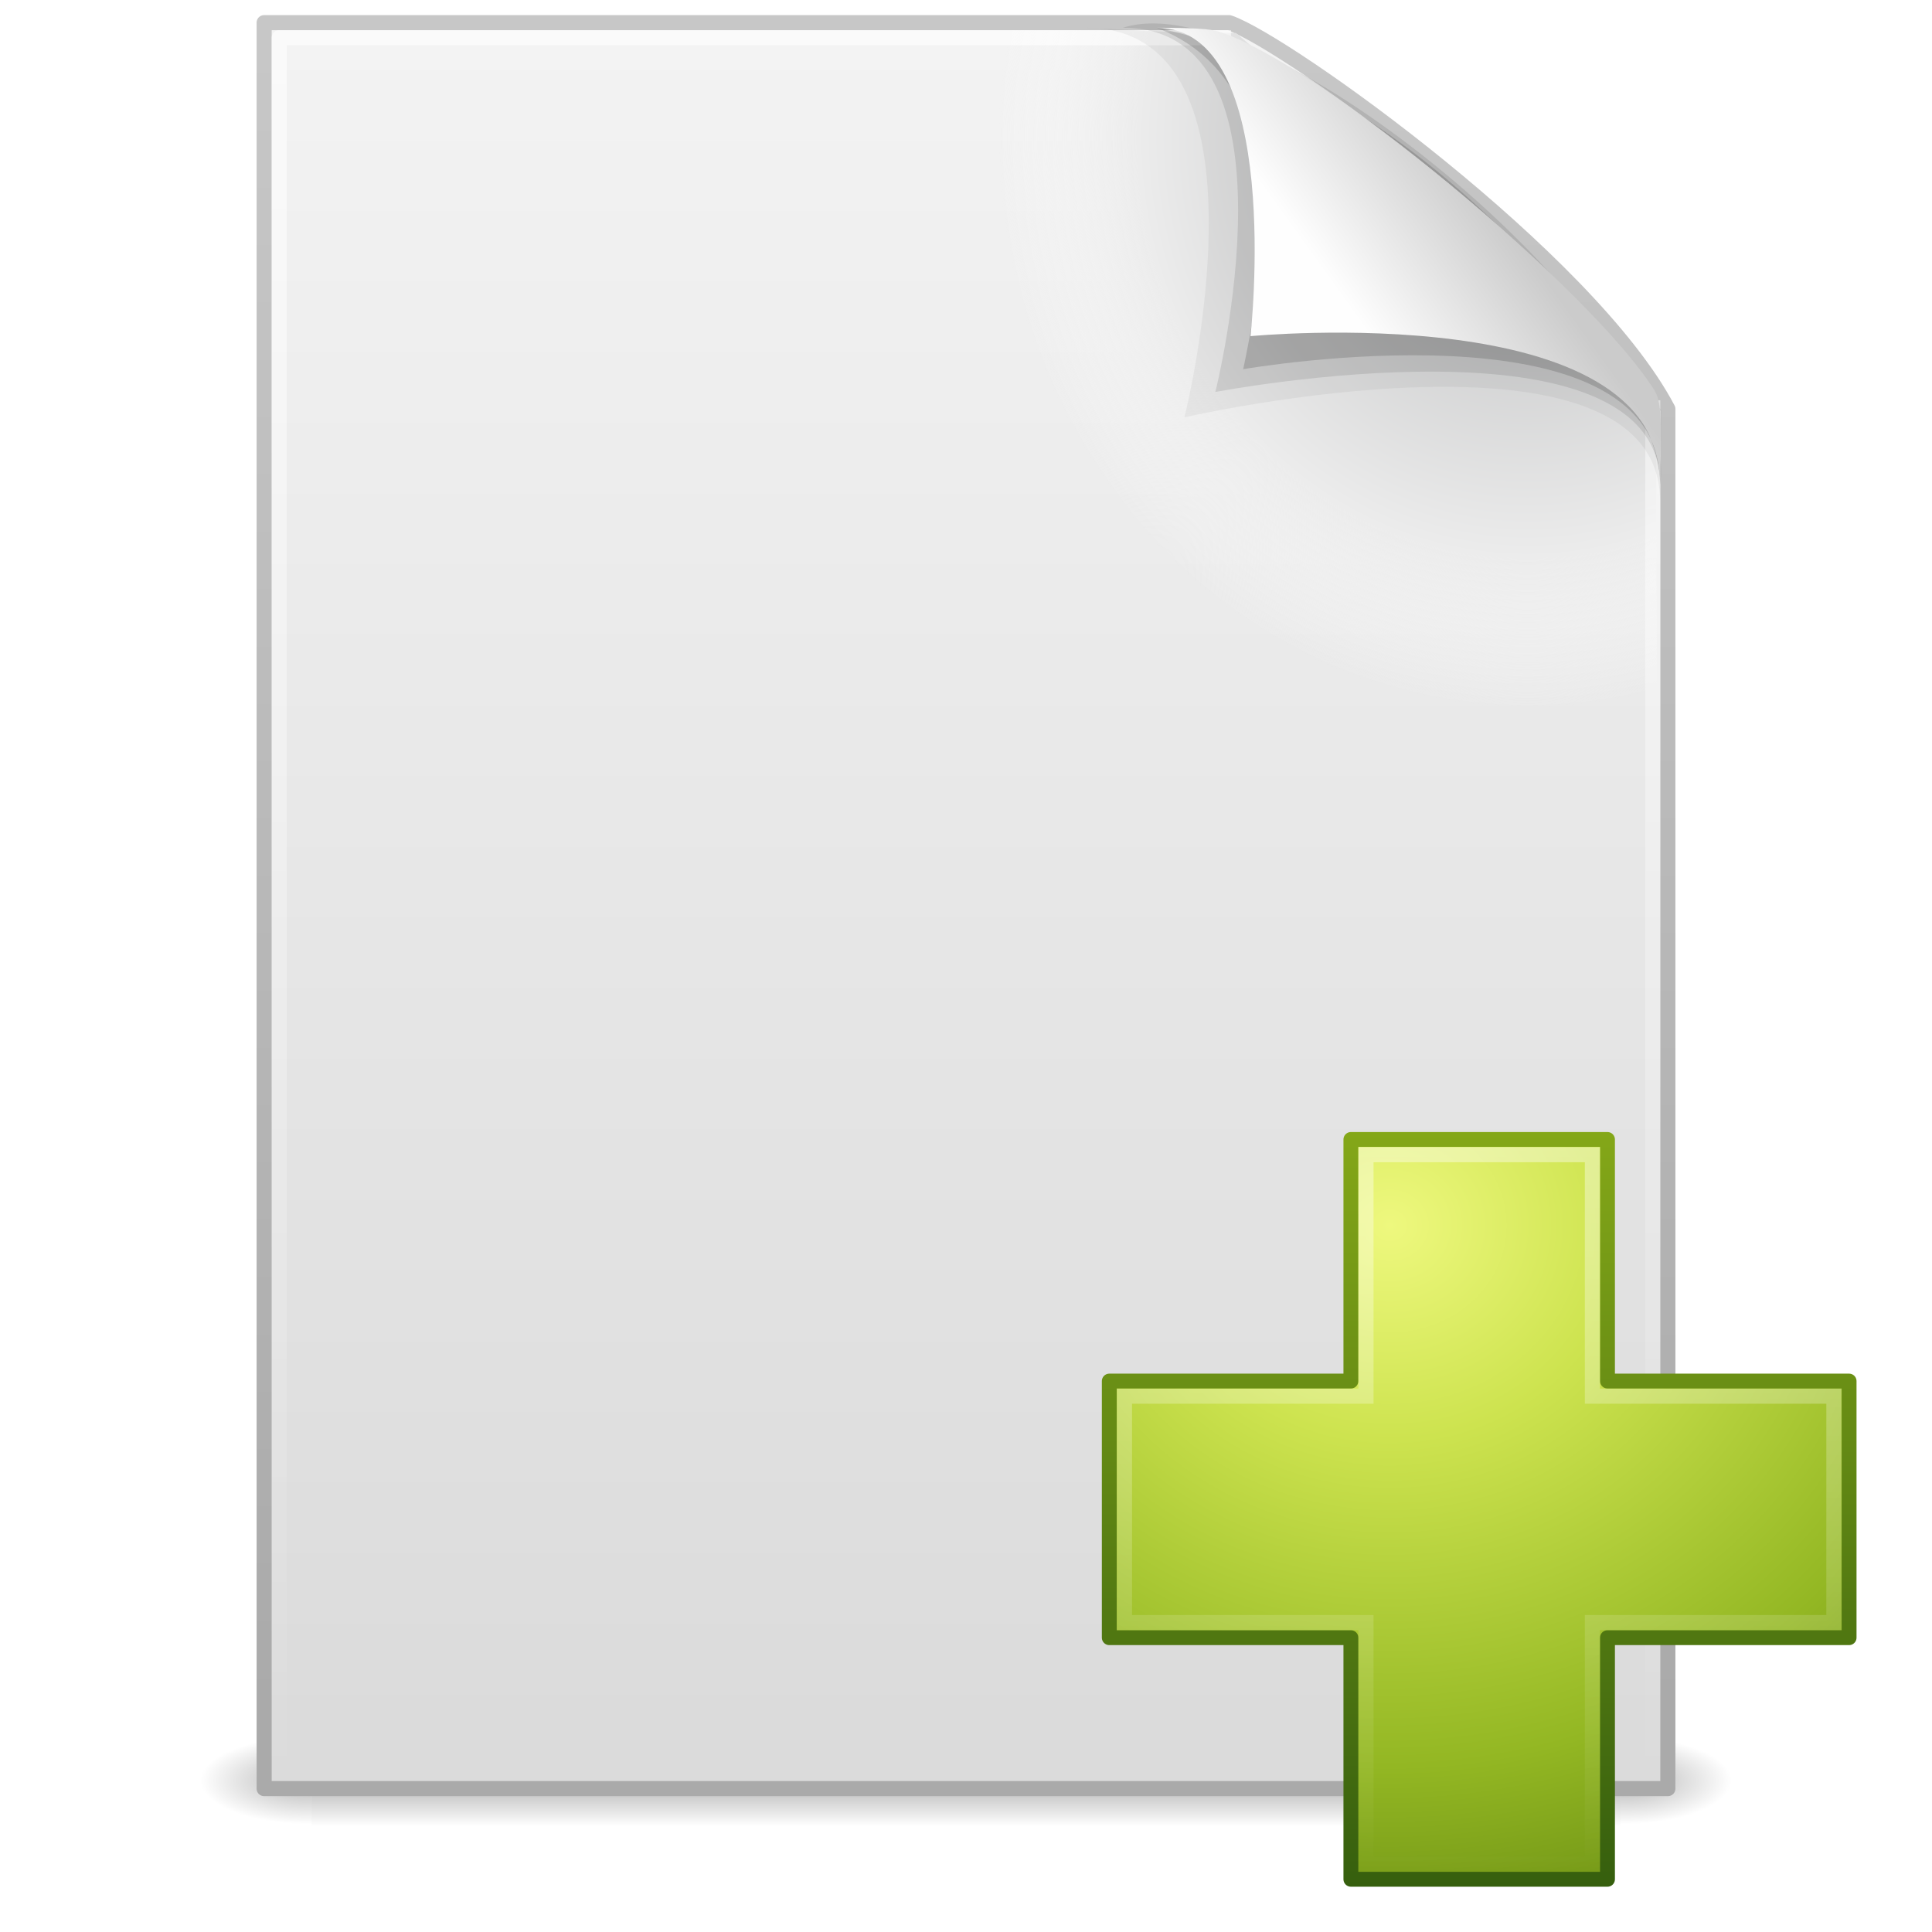
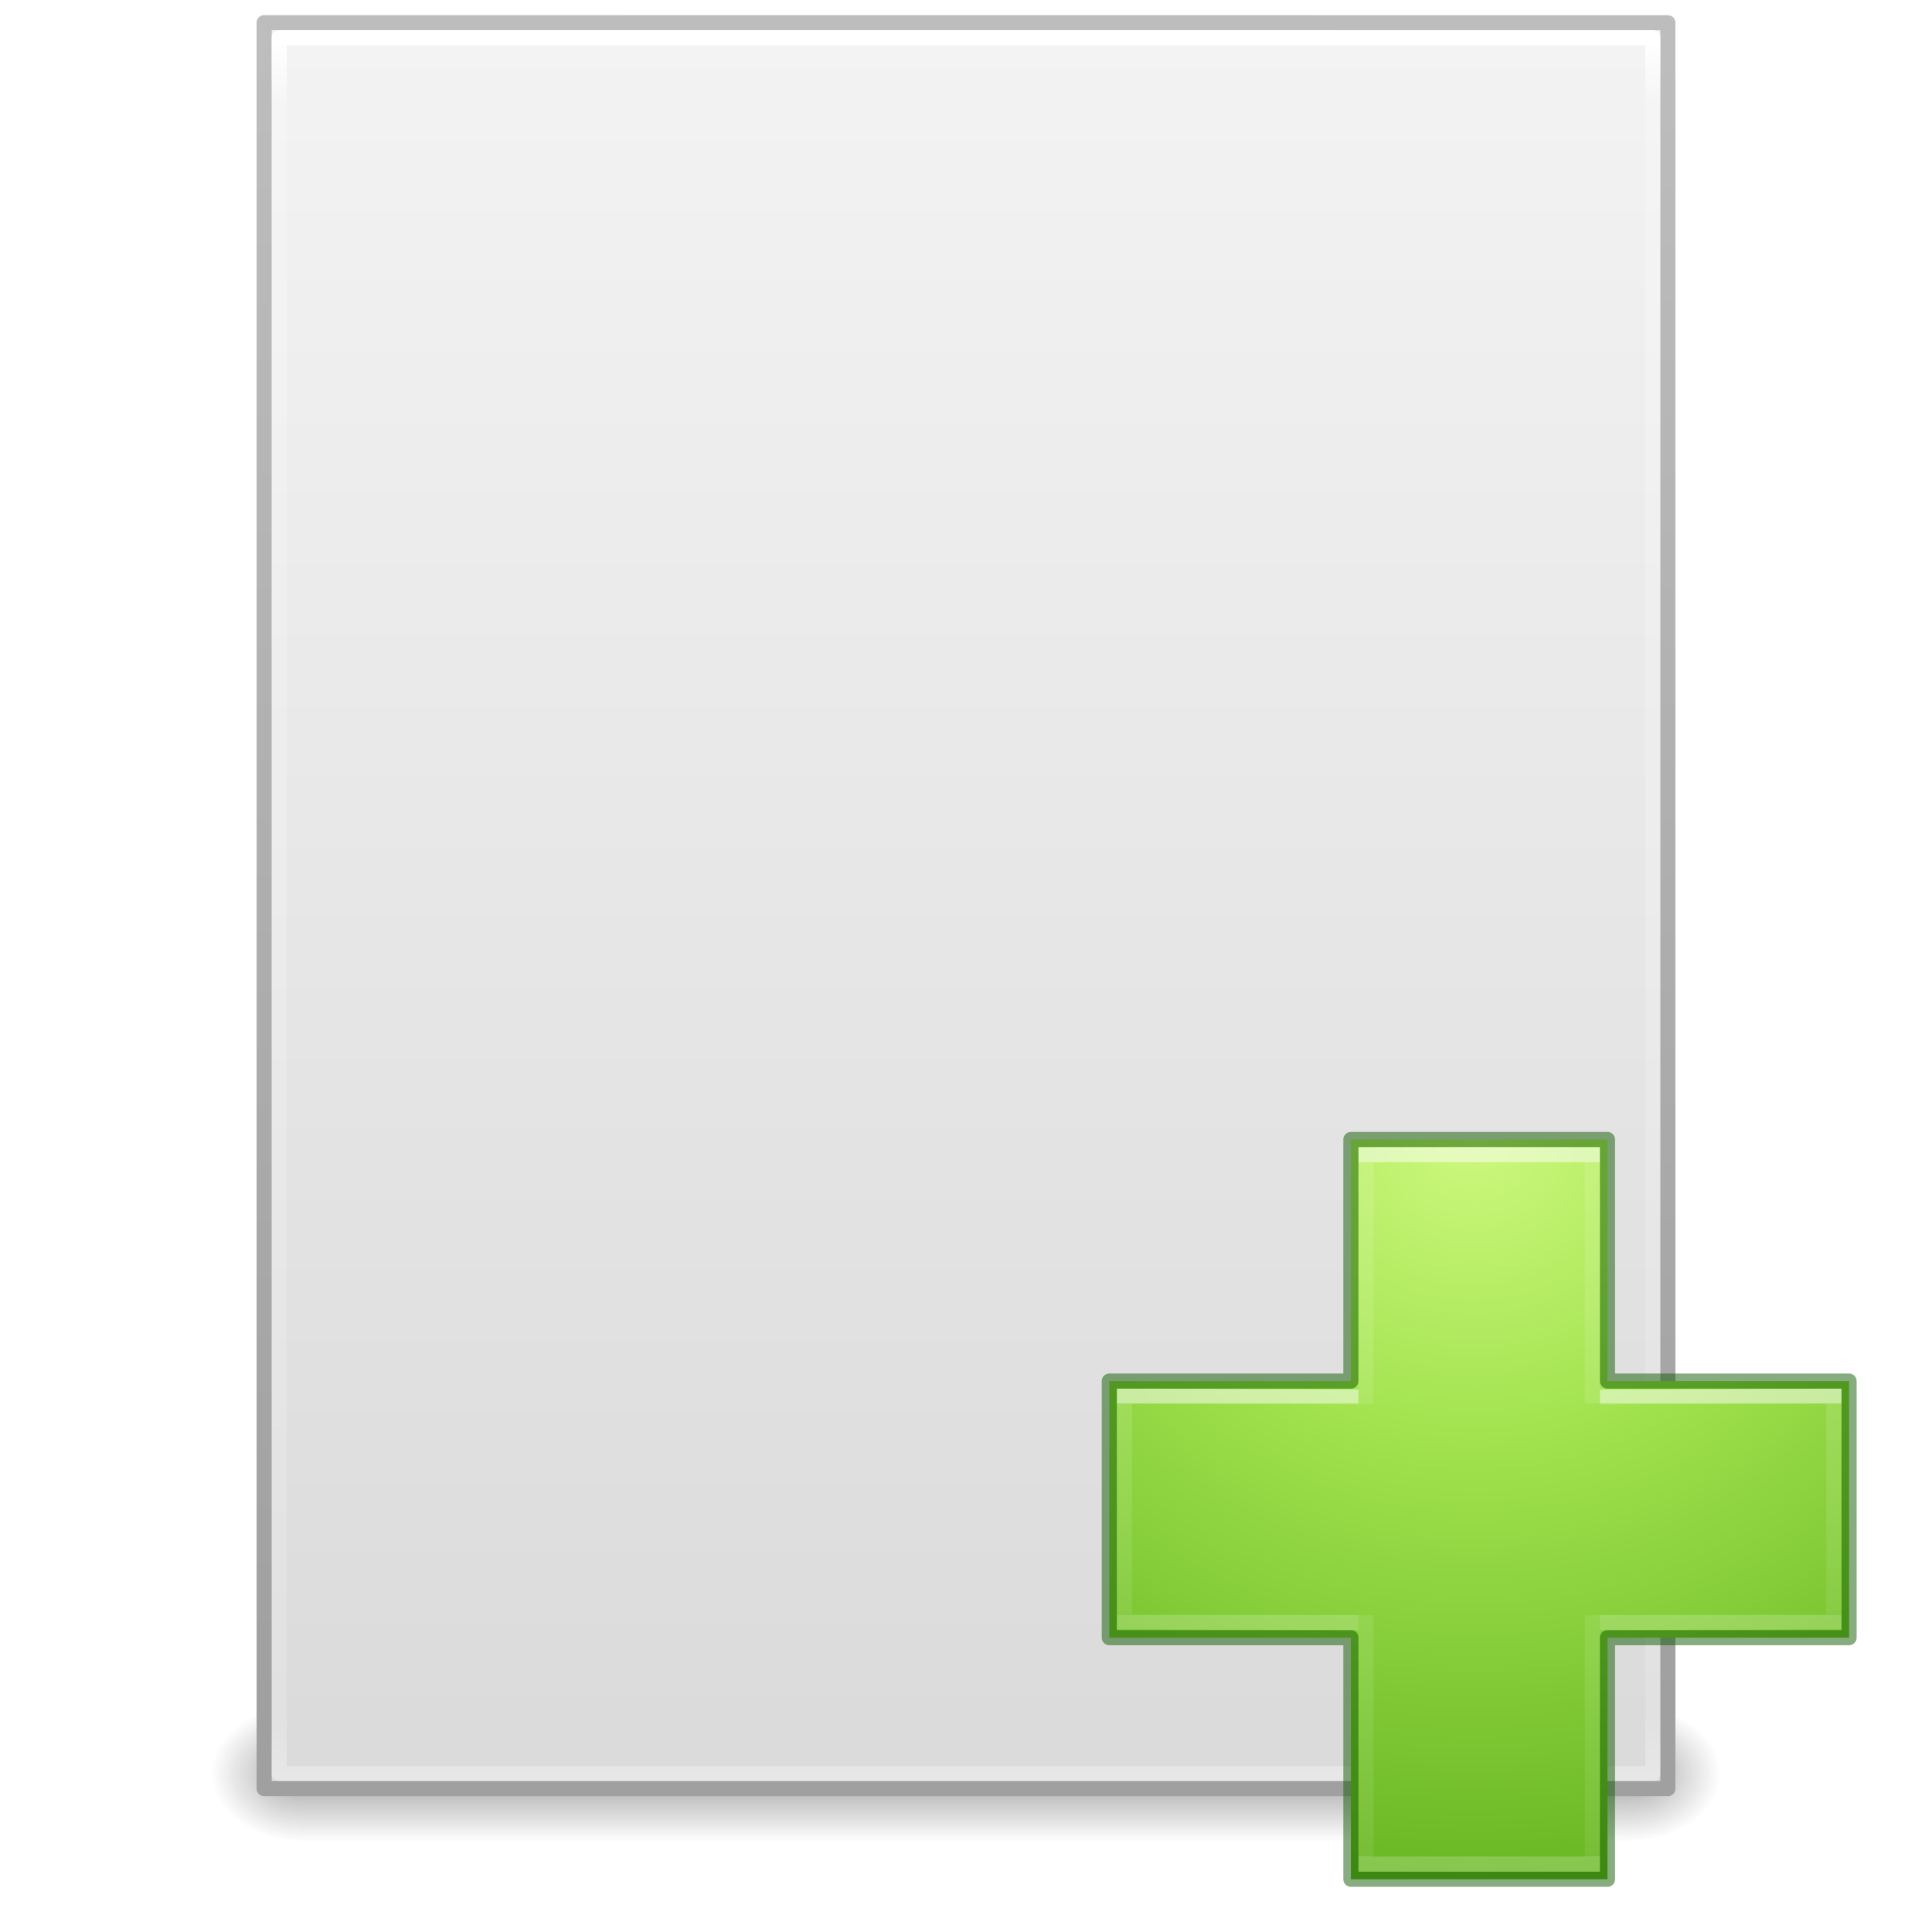
- <svg xmlns="http://www.w3.org/2000/svg" xmlns:xlink="http://www.w3.org/1999/xlink" version="1.0" width="128" height="128" id="svg4486">
-   <defs id="defs4488">
-     <linearGradient id="linearGradient5048">
-       <stop id="stop5050" style="stop-color:#000000;stop-opacity:0" offset="0" />
-       <stop id="stop5056" style="stop-color:#000000;stop-opacity:1" offset="0.5" />
-       <stop id="stop5052" style="stop-color:#000000;stop-opacity:0" offset="1" />
+ <svg xmlns="http://www.w3.org/2000/svg" xmlns:xlink="http://www.w3.org/1999/xlink" id="svg4266" height="128" width="128" version="1.1">
+   <defs id="defs4268">
+     <linearGradient id="linearGradient4361">
+       <stop offset="0" style="stop-color:#ffffff;stop-opacity:1" id="stop4363" />
+       <stop offset="0" style="stop-color:#ffffff;stop-opacity:0.235" id="stop4365" />
+       <stop offset="1" style="stop-color:#ffffff;stop-opacity:0.157" id="stop4367" />
+       <stop offset="1" style="stop-color:#ffffff;stop-opacity:0.392" id="stop4369" />
    </linearGradient>
-     <linearGradient id="linearGradient5060">
-       <stop id="stop5062" style="stop-color:#000000;stop-opacity:1" offset="0" />
-       <stop id="stop5064" style="stop-color:#000000;stop-opacity:0" offset="1" />
+     <linearGradient id="linearGradient4351">
+       <stop offset="0" style="stop-color:#ffffff;stop-opacity:1" id="stop4353" />
+       <stop offset="0" style="stop-color:#ffffff;stop-opacity:0.235" id="stop4355" />
+       <stop offset="1" style="stop-color:#ffffff;stop-opacity:0.157" id="stop4357" />
+       <stop offset="1" style="stop-color:#ffffff;stop-opacity:0.392" id="stop4359" />
    </linearGradient>
+     <radialGradient gradientTransform="matrix(0,2.423525,-2.639279,0,226.369,-84.88818)" gradientUnits="userSpaceOnUse" xlink:href="#linearGradient3242-7-3-8-0-4-58-06" id="radialGradient3381" fy="48.768" fx="66.127" r="31" cy="48.768" cx="66.127" />
+     <linearGradient gradientTransform="matrix(2.459459,0,0,3.108108,4.972985,-14.59456)" gradientUnits="userSpaceOnUse" xlink:href="#linearGradient3977" id="linearGradient3093" y2="43" x2="24" y1="5.564" x1="24" />
+     <linearGradient id="linearGradient3977">
+       <stop offset="0" style="stop-color:#ffffff;stop-opacity:1" id="stop3979" />
+       <stop offset="0.036" style="stop-color:#ffffff;stop-opacity:0.235" id="stop3981" />
+       <stop offset="0.951" style="stop-color:#ffffff;stop-opacity:0.157" id="stop3983" />
+       <stop offset="1" style="stop-color:#ffffff;stop-opacity:0.392" id="stop3985" />
+     </linearGradient>
+     <linearGradient gradientTransform="matrix(2.657141,0,0,2.542219,0.228619,-4.91283)" gradientUnits="userSpaceOnUse" xlink:href="#linearGradient3600" id="linearGradient3096" y2="47.013" x2="25.132" y1="0.985" x1="25.132" />
+     <linearGradient id="linearGradient3600">
+       <stop offset="0" style="stop-color:#f4f4f4;stop-opacity:1" id="stop3602" />
+       <stop offset="1" style="stop-color:#dbdbdb;stop-opacity:1" id="stop3604" />
+     </linearGradient>
+     <linearGradient gradientTransform="matrix(2.145633,0,0,2.379139,158.09,-7.746077)" gradientUnits="userSpaceOnUse" xlink:href="#linearGradient3104" id="linearGradient3098" y2="2.906" x2="-51.786" y1="50.786" x1="-51.786" />
    <linearGradient id="linearGradient3104">
-       <stop id="stop3106" style="stop-color:#aaaaaa;stop-opacity:1" offset="0" />
-       <stop id="stop3108" style="stop-color:#c8c8c8;stop-opacity:1" offset="1" />
+       <stop offset="0" style="stop-color:#a0a0a0;stop-opacity:1" id="stop3106" />
+       <stop offset="1" style="stop-color:#bebebe;stop-opacity:1" id="stop3108-4" />
    </linearGradient>
-     <linearGradient id="linearGradient3600">
-       <stop id="stop3602" style="stop-color:#f4f4f4;stop-opacity:1" offset="0" />
-       <stop id="stop3604" style="stop-color:#dbdbdb;stop-opacity:1" offset="1" />
+     <linearGradient gradientTransform="matrix(3.142857,0,0,1.285714,-11.42857,61.57143)" gradientUnits="userSpaceOnUse" xlink:href="#linearGradient3702-501-757-486" id="linearGradient3120" y2="39.999" x2="25.058" y1="47.028" x1="25.058" />
+     <linearGradient id="linearGradient3702-501-757-486">
+       <stop offset="0" style="stop-color:#181818;stop-opacity:0" id="stop3100" />
+       <stop offset="0.5" style="stop-color:#181818;stop-opacity:1" id="stop3102" />
+       <stop offset="1" style="stop-color:#181818;stop-opacity:0" id="stop3104" />
    </linearGradient>
-     <radialGradient cx="102" cy="112.305" r="139.559" id="XMLID_8_" gradientUnits="userSpaceOnUse">
-       <stop id="stop41" style="stop-color:#b7b8b9;stop-opacity:1" offset="0" />
-       <stop id="stop47" style="stop-color:#ececec;stop-opacity:1" offset="0.189" />
-       <stop id="stop49" style="stop-color:#fafafa;stop-opacity:0" offset="0.257" />
-       <stop id="stop51" style="stop-color:#ffffff;stop-opacity:0" offset="0.301" />
-       <stop id="stop53" style="stop-color:#fafafa;stop-opacity:0" offset="0.531" />
-       <stop id="stop55" style="stop-color:#ebecec;stop-opacity:0" offset="0.845" />
-       <stop id="stop57" style="stop-color:#e1e2e3;stop-opacity:0" offset="1" />
-     </radialGradient>
-     <linearGradient id="linearGradient3211">
-       <stop id="stop3213" style="stop-color:#ffffff;stop-opacity:1" offset="0" />
-       <stop id="stop3215" style="stop-color:#ffffff;stop-opacity:0" offset="1" />
+     <radialGradient gradientTransform="matrix(2.404541,0,0,1.8,-32.01424,-195.8)" gradientUnits="userSpaceOnUse" xlink:href="#linearGradient3688-464-309-255" id="radialGradient3123" fy="43.5" fx="4.993" r="2.5" cy="43.5" cx="4.993" />
+     <linearGradient id="linearGradient3688-464-309-255">
+       <stop offset="0" style="stop-color:#181818;stop-opacity:1" id="stop3094" />
+       <stop offset="1" style="stop-color:#181818;stop-opacity:0" id="stop3096" />
    </linearGradient>
-     <linearGradient id="linearGradient8589">
-       <stop id="stop8591" style="stop-color:#fefefe;stop-opacity:1" offset="0" />
-       <stop id="stop8593" style="stop-color:#cbcbcb;stop-opacity:1" offset="1" />
+     <linearGradient id="linearGradient3688-166-749-737">
+       <stop offset="0" style="stop-color:#181818;stop-opacity:1" id="stop3088" />
+       <stop offset="1" style="stop-color:#181818;stop-opacity:0" id="stop3090" />
    </linearGradient>
-     <linearGradient x1="32.892" y1="8.059" x2="36.358" y2="5.457" id="linearGradient2455" xlink:href="#linearGradient8589" gradientUnits="userSpaceOnUse" gradientTransform="matrix(2.660529,0,0,2.775164,0.7455334,-3.566235)" />
-     <linearGradient x1="24" y1="2" x2="24" y2="46.017" id="linearGradient2459" xlink:href="#linearGradient3211" gradientUnits="userSpaceOnUse" gradientTransform="matrix(2.757572,0,0,2.674415,-2.181718,-4.185972)" />
-     <radialGradient cx="102" cy="112.305" r="139.559" id="radialGradient2462" xlink:href="#XMLID_8_" gradientUnits="userSpaceOnUse" gradientTransform="matrix(0.9787237,0,0,-1.053515,1.361701,127.4816)" />
-     <linearGradient x1="25.132" y1="0.985" x2="25.132" y2="47.013" id="linearGradient2465" xlink:href="#linearGradient3600" gradientUnits="userSpaceOnUse" gradientTransform="matrix(2.657139,0,0,2.54222,0.2286615,-4.913274)" />
-     <linearGradient x1="-51.786" y1="50.786" x2="-51.786" y2="2.906" id="linearGradient2467" xlink:href="#linearGradient3104" gradientUnits="userSpaceOnUse" gradientTransform="matrix(2.145631,0,0,2.379139,158.0899,-7.746526)" />
-     <linearGradient x1="302.857" y1="366.648" x2="302.857" y2="609.505" id="linearGradient2483" xlink:href="#linearGradient5048" gradientUnits="userSpaceOnUse" gradientTransform="matrix(0.1725148,0,0,0.03920058,0.6482238,98.77372)" />
-     <radialGradient cx="605.714" cy="486.648" r="117.143" fx="605.714" fy="486.648" id="radialGradient2485" xlink:href="#linearGradient5060" gradientUnits="userSpaceOnUse" gradientTransform="matrix(-0.05903807,0,0,0.03920058,56.92991,98.7738)" />
-     <radialGradient cx="605.714" cy="486.648" r="117.143" fx="605.714" fy="486.648" id="radialGradient2487" xlink:href="#linearGradient5060" gradientUnits="userSpaceOnUse" gradientTransform="matrix(0.05903808,0,0,0.03920058,69.07008,98.7738)" />
-     <linearGradient id="linearGradient3242-7">
-       <stop id="stop3244-5" style="stop-color:#eef87e;stop-opacity:1" offset="0" />
-       <stop id="stop3246-9" style="stop-color:#cde34f;stop-opacity:1" offset="0.262" />
-       <stop id="stop3248-7" style="stop-color:#93b723;stop-opacity:1" offset="0.661" />
-       <stop id="stop3250-8" style="stop-color:#5a7e0d;stop-opacity:1" offset="1" />
+     <radialGradient gradientTransform="matrix(2.404541,0,0,1.8,95.98576,39.2)" gradientUnits="userSpaceOnUse" xlink:href="#linearGradient3688-166-749-737" id="radialGradient4264" fy="43.5" fx="4.993" r="2.5" cy="43.5" cx="4.993" />
+     <linearGradient id="linearGradient3242-7-3-8-0-4-58-06">
+       <stop id="stop3244-5-8-5-6-4-3-8" style="stop-color:#cdf87e;stop-opacity:1" offset="0" />
+       <stop id="stop3246-9-5-1-5-3-0-7" style="stop-color:#a2e34f;stop-opacity:1" offset="0.262" />
+       <stop id="stop3248-7-2-0-7-5-35-9" style="stop-color:#68b723;stop-opacity:1" offset="0.661" />
+       <stop id="stop3250-8-2-8-5-6-40-4" style="stop-color:#1d7e0d;stop-opacity:1" offset="1" />
    </linearGradient>
-     <linearGradient id="linearGradient2490-3">
-       <stop id="stop2492-3" style="stop-color:#365f0e;stop-opacity:1" offset="0" />
-       <stop id="stop2494-8" style="stop-color:#84a718;stop-opacity:1" offset="1" />
-     </linearGradient>
-     <linearGradient xlink:href="#linearGradient3943" id="linearGradient2862" gradientUnits="userSpaceOnUse" gradientTransform="matrix(1.655548,0,0,1.645561,60.9673,61.89994)" x1="22.369" y1="8.569" x2="22.369" y2="37.738" />
-     <linearGradient id="linearGradient3943">
-       <stop id="stop3945" style="stop-color:#ffffff;stop-opacity:1" offset="0" />
-       <stop id="stop3947" style="stop-color:#ffffff;stop-opacity:0" offset="1" />
-     </linearGradient>
-     <radialGradient r="31" fy="51.695" fx="69.448" cy="51.695" cx="69.448" gradientTransform="matrix(0,1.749046,-1.904754,0,190.548,-40.28675)" gradientUnits="userSpaceOnUse" id="radialGradient3201" xlink:href="#linearGradient3242-7" />
-     <linearGradient y2="53.868" x2="72.422" y1="122.132" x1="72.422" gradientTransform="matrix(0.7272926,0,0,0.7324681,33.99825,35.54278)" gradientUnits="userSpaceOnUse" id="linearGradient3203" xlink:href="#linearGradient2490-3" />
+     <linearGradient gradientTransform="matrix(2.113467,0,0,1.645562,50.72421,61.89995)" gradientUnits="userSpaceOnUse" xlink:href="#linearGradient4361" id="linearGradient3030" y2="37.13" x2="24.139" y1="9.176" x1="24.139" />
+     <linearGradient gradientTransform="matrix(1.659245,0,0,2.092852,60.83215,51.57179)" gradientUnits="userSpaceOnUse" xlink:href="#linearGradient4351" id="linearGradient3030-1" y2="26.485" x2="24.139" y1="19.795" x1="24.139" />
  </defs>
-   <g transform="matrix(1.040816,0,0,0.6302428,-1.571427,43.69022)" id="g2478">
-     <rect width="83.3" height="9.52" x="21.35" y="113.147" id="rect2879" style="opacity:0.3;fill:url(#linearGradient2483);fill-opacity:1;fill-rule:nonzero;stroke:none;stroke-width:1;marker:none;visibility:visible;display:inline;overflow:visible" />
-     <path d="m 21.35,113.147 c 0,0 0,9.52 0,9.52 -3.04,0.018 -7.35,-2.133 -7.35,-4.76 0,-2.628 3.393,-4.759 7.35,-4.759 z" id="path2881" style="opacity:0.3;fill:url(#radialGradient2485);fill-opacity:1;fill-rule:nonzero;stroke:none;stroke-width:1;marker:none;visibility:visible;display:inline;overflow:visible" />
-     <path d="m 104.65,113.147 c 0,0 0,9.52 0,9.52 3.04,0.018 7.35,-2.133 7.35,-4.76 0,-2.628 -3.393,-4.759 -7.35,-4.759 z" id="path2883" style="opacity:0.3;fill:url(#radialGradient2487);fill-opacity:1;fill-rule:nonzero;stroke:none;stroke-width:1;marker:none;visibility:visible;display:inline;overflow:visible" />
-   </g>
-   <path d="m 17.5,1.5 c 21.311,0 42.622,0 63.933,0 3.738,1.262 23.822,15.639 29.067,25.594 0,30.469 0,60.937 0,91.406 -31,0 -62,0 -93,0 0,-39 0,-78 0,-117 z" id="path4160" style="fill:url(#linearGradient2465);fill-opacity:1;stroke:url(#linearGradient2467);stroke-width:1;stroke-linecap:butt;stroke-linejoin:round;stroke-miterlimit:4;stroke-opacity:1;stroke-dasharray:none;stroke-dashoffset:0;display:inline" />
-   <path d="M 18.979,118 C 18.439,118 18,117.527 18,116.946 L 18,3.167 C 18,2.585 18.439,2.113 18.979,2.113 39.227,2.405 61.666,1.678 81.89,2.186 L 109.713,26.088 110,116.946 C 110,117.527 109.562,118 109.021,118 l -90.043,0 z" id="path4191" style="fill:url(#radialGradient2462);fill-opacity:1" />
-   <path d="m 109.5,26.518 c 0,29.948 0,61.034 0,90.982 -30.333,0 -60.667,0 -91,0 0,-38.333 0,-76.667 0,-115 20.853,0 42.203,0 63.056,0" id="path2435" style="opacity:0.6;fill:none;stroke:url(#linearGradient2459);stroke-width:1;stroke-linecap:butt;stroke-linejoin:round;stroke-miterlimit:4;stroke-opacity:1;stroke-dasharray:none;stroke-dashoffset:0;display:inline" />
-   <path d="M 71.923,1.839 C 84.951,1.839 78.474,27.647 78.474,27.647 C 78.474,27.647 109.984,20.457 109.984,33.209 C 109.984,33.209 110.056,27.151 110.056,27.151 C 103.325,20.42 89.061,7.251 79.881,2.238 C 79.881,2.238 71.923,1.839 71.923,1.839 L 71.923,1.839 z" id="path3232" style="opacity:0.05;fill:#000000;fill-opacity:1;fill-rule:evenodd;stroke:none;display:inline" />
-   <path d="M 74.396,1.839 C 86.578,1.839 80.521,25.97 80.521,25.97 C 80.521,25.97 109.984,20.33 109.984,32.111 C 111.544,22.059 83.997,-1.289 74.396,1.839 L 74.396,1.839 z" id="path3230" style="opacity:0.1;fill:#000000;fill-opacity:1;fill-rule:evenodd;stroke:none;display:inline" />
-   <path d="M 30.771,9.404 C 30.771,9.404 41.128,7.602 41.128,12.223 C 41.128,9.613 35.297,2.314 28.617,0.921 C 31.864,2.164 31.423,6.328 30.771,9.404 z" id="path12038" style="opacity:0.15;fill:#000000;fill-opacity:1;fill-rule:evenodd;stroke:none;display:inline" transform="matrix(2.666667,0,0,2.666667,0.3087257,-0.6174513)" />
-   <path d="m 76.621,1.839 c 8.497,0 6.229,20.432 6.229,20.432 0,0 27.134,-2.616 27.134,9.707 0,-3.003 0.229,-5.153 -0.357,-6.09 C 105.418,19.157 87.239,4.052 80.674,2.073 80.183,1.925 79.094,1.839 76.621,1.839 z" id="path4474" style="fill:url(#linearGradient2455);fill-opacity:1;fill-rule:evenodd;stroke:none;display:inline" />
-   <path style="color:#000000;fill:url(#radialGradient3201);fill-opacity:1;fill-rule:nonzero;stroke:url(#linearGradient3203);stroke-width:0.985;stroke-linecap:round;stroke-linejoin:round;stroke-miterlimit:4;stroke-opacity:1;stroke-dasharray:none;stroke-dashoffset:0;marker:none;visibility:visible;display:inline;overflow:visible;enable-background:accumulate" id="path2262" d="m 89.5,91.5 0,-16.007 17,0 0,16.007 16.007,0 0,17 -16.007,0 0,16.007 -17,0 0,-16.007 -16.007,0 0,-17 16.007,0 z" />
-   <path style="opacity:0.4;fill:none;stroke:url(#linearGradient2862);stroke-width:1;stroke-linecap:butt;stroke-linejoin:miter;stroke-miterlimit:4;stroke-opacity:1;stroke-dasharray:none;display:inline" id="path2272" d="m 90.5,92.5 0,-16 15,0 0,16 16,0 0,15 -16,0 0,16 -15,0 0,-16 -16,0 0,-15 16,0 z" />
+   <rect width="6" height="9" x="108" y="113" id="rect2801" style="opacity:0.4;fill:url(#radialGradient4264);fill-opacity:1;stroke:none" />
+   <rect width="6" height="9" x="-20" y="-122" transform="scale(-1,-1)" id="rect3696" style="opacity:0.4;fill:url(#radialGradient3123);fill-opacity:1;stroke:none" />
+   <rect width="88" height="9" x="20" y="113" id="rect3700" style="opacity:0.4;fill:url(#linearGradient3120);fill-opacity:1;stroke:none" />
+   <path d="m 17.5,1.5 c 21.311,0 93,0.007 93,0.007 l 1.1e-4,116.993 c 0,0 -62,0 -93,0 0,-39 0,-78 0,-117 z" id="path4160" style="display:inline;fill:url(#linearGradient3096);fill-opacity:1;stroke:url(#linearGradient3098);stroke-width:1;stroke-linecap:butt;stroke-linejoin:round;stroke-miterlimit:4;stroke-dasharray:none;stroke-dashoffset:0;stroke-opacity:1" />
+   <path d="m 109.5,117.5 -91,0 0,-115 91,0 z" id="rect6741-1" style="fill:none;stroke:url(#linearGradient3093);stroke-width:1;stroke-linecap:round;stroke-linejoin:round;stroke-miterlimit:4;stroke-dasharray:none;stroke-dashoffset:0;stroke-opacity:1" />
+   <path d="m 89.5,91.5 0,-16.007 17,0 0,16.007 16.007,0 0,17 -16.007,0 0,16.007 -17,0 0,-16.007 -16.007,0 0,-17 16.007,0 z" id="path2262" style="color:#000000;display:inline;overflow:visible;visibility:visible;fill:url(#radialGradient3381);fill-opacity:1.0;fill-rule:nonzero;stroke:none;stroke-width:0.985;stroke-linecap:round;stroke-linejoin:round;stroke-miterlimit:4;stroke-dasharray:none;stroke-dashoffset:0;stroke-opacity:1;marker:none;enable-background:accumulate" />
+   <path style="display:inline;opacity:0.5;fill:none;stroke:url(#linearGradient3030);stroke-width:1;stroke-linecap:butt;stroke-linejoin:miter;stroke-miterlimit:4;stroke-dasharray:none;stroke-opacity:1" id="path2272-4" d="m 90.5,93.013 0,-16.513 15,0 0,16.487 m 0,14.013 0,16.5 -15,0 0,-16.5" />
+   <path style="display:inline;opacity:0.5;fill:none;stroke:url(#linearGradient3030-1);stroke-width:1;stroke-linecap:butt;stroke-linejoin:miter;stroke-miterlimit:4;stroke-dasharray:none;stroke-opacity:1" id="path2272-2" d="m 106,92.556 15.5,-0.054 0,14.944 -15.5,0.054 m -16,0 -15.5,-0.054 0,-14.944 15.5,0.054" />
+   <path d="m 89.5,91.5 0,-16.007 17,0 0,16.007 16.007,0 0,17 -16.007,0 0,16.007 -17,0 0,-16.007 -16.007,0 0,-17 16.007,0 z" id="path2262-8" style="color:#000000;display:inline;overflow:visible;visibility:visible;fill:none;fill-opacity:1;fill-rule:nonzero;stroke:#0f5a00;stroke-width:1;stroke-linecap:round;stroke-linejoin:round;stroke-miterlimit:4;stroke-dasharray:none;stroke-dashoffset:0;stroke-opacity:1;marker:none;enable-background:accumulate;clip-rule:nonzero;opacity:0.5;isolation:auto;mix-blend-mode:normal;color-interpolation:sRGB;color-interpolation-filters:linearRGB;solid-color:#000000;solid-opacity:1;filter-blend-mode:normal;filter-gaussianBlur-deviation:0;color-rendering:auto;image-rendering:auto;shape-rendering:auto;text-rendering:auto" />
</svg>
